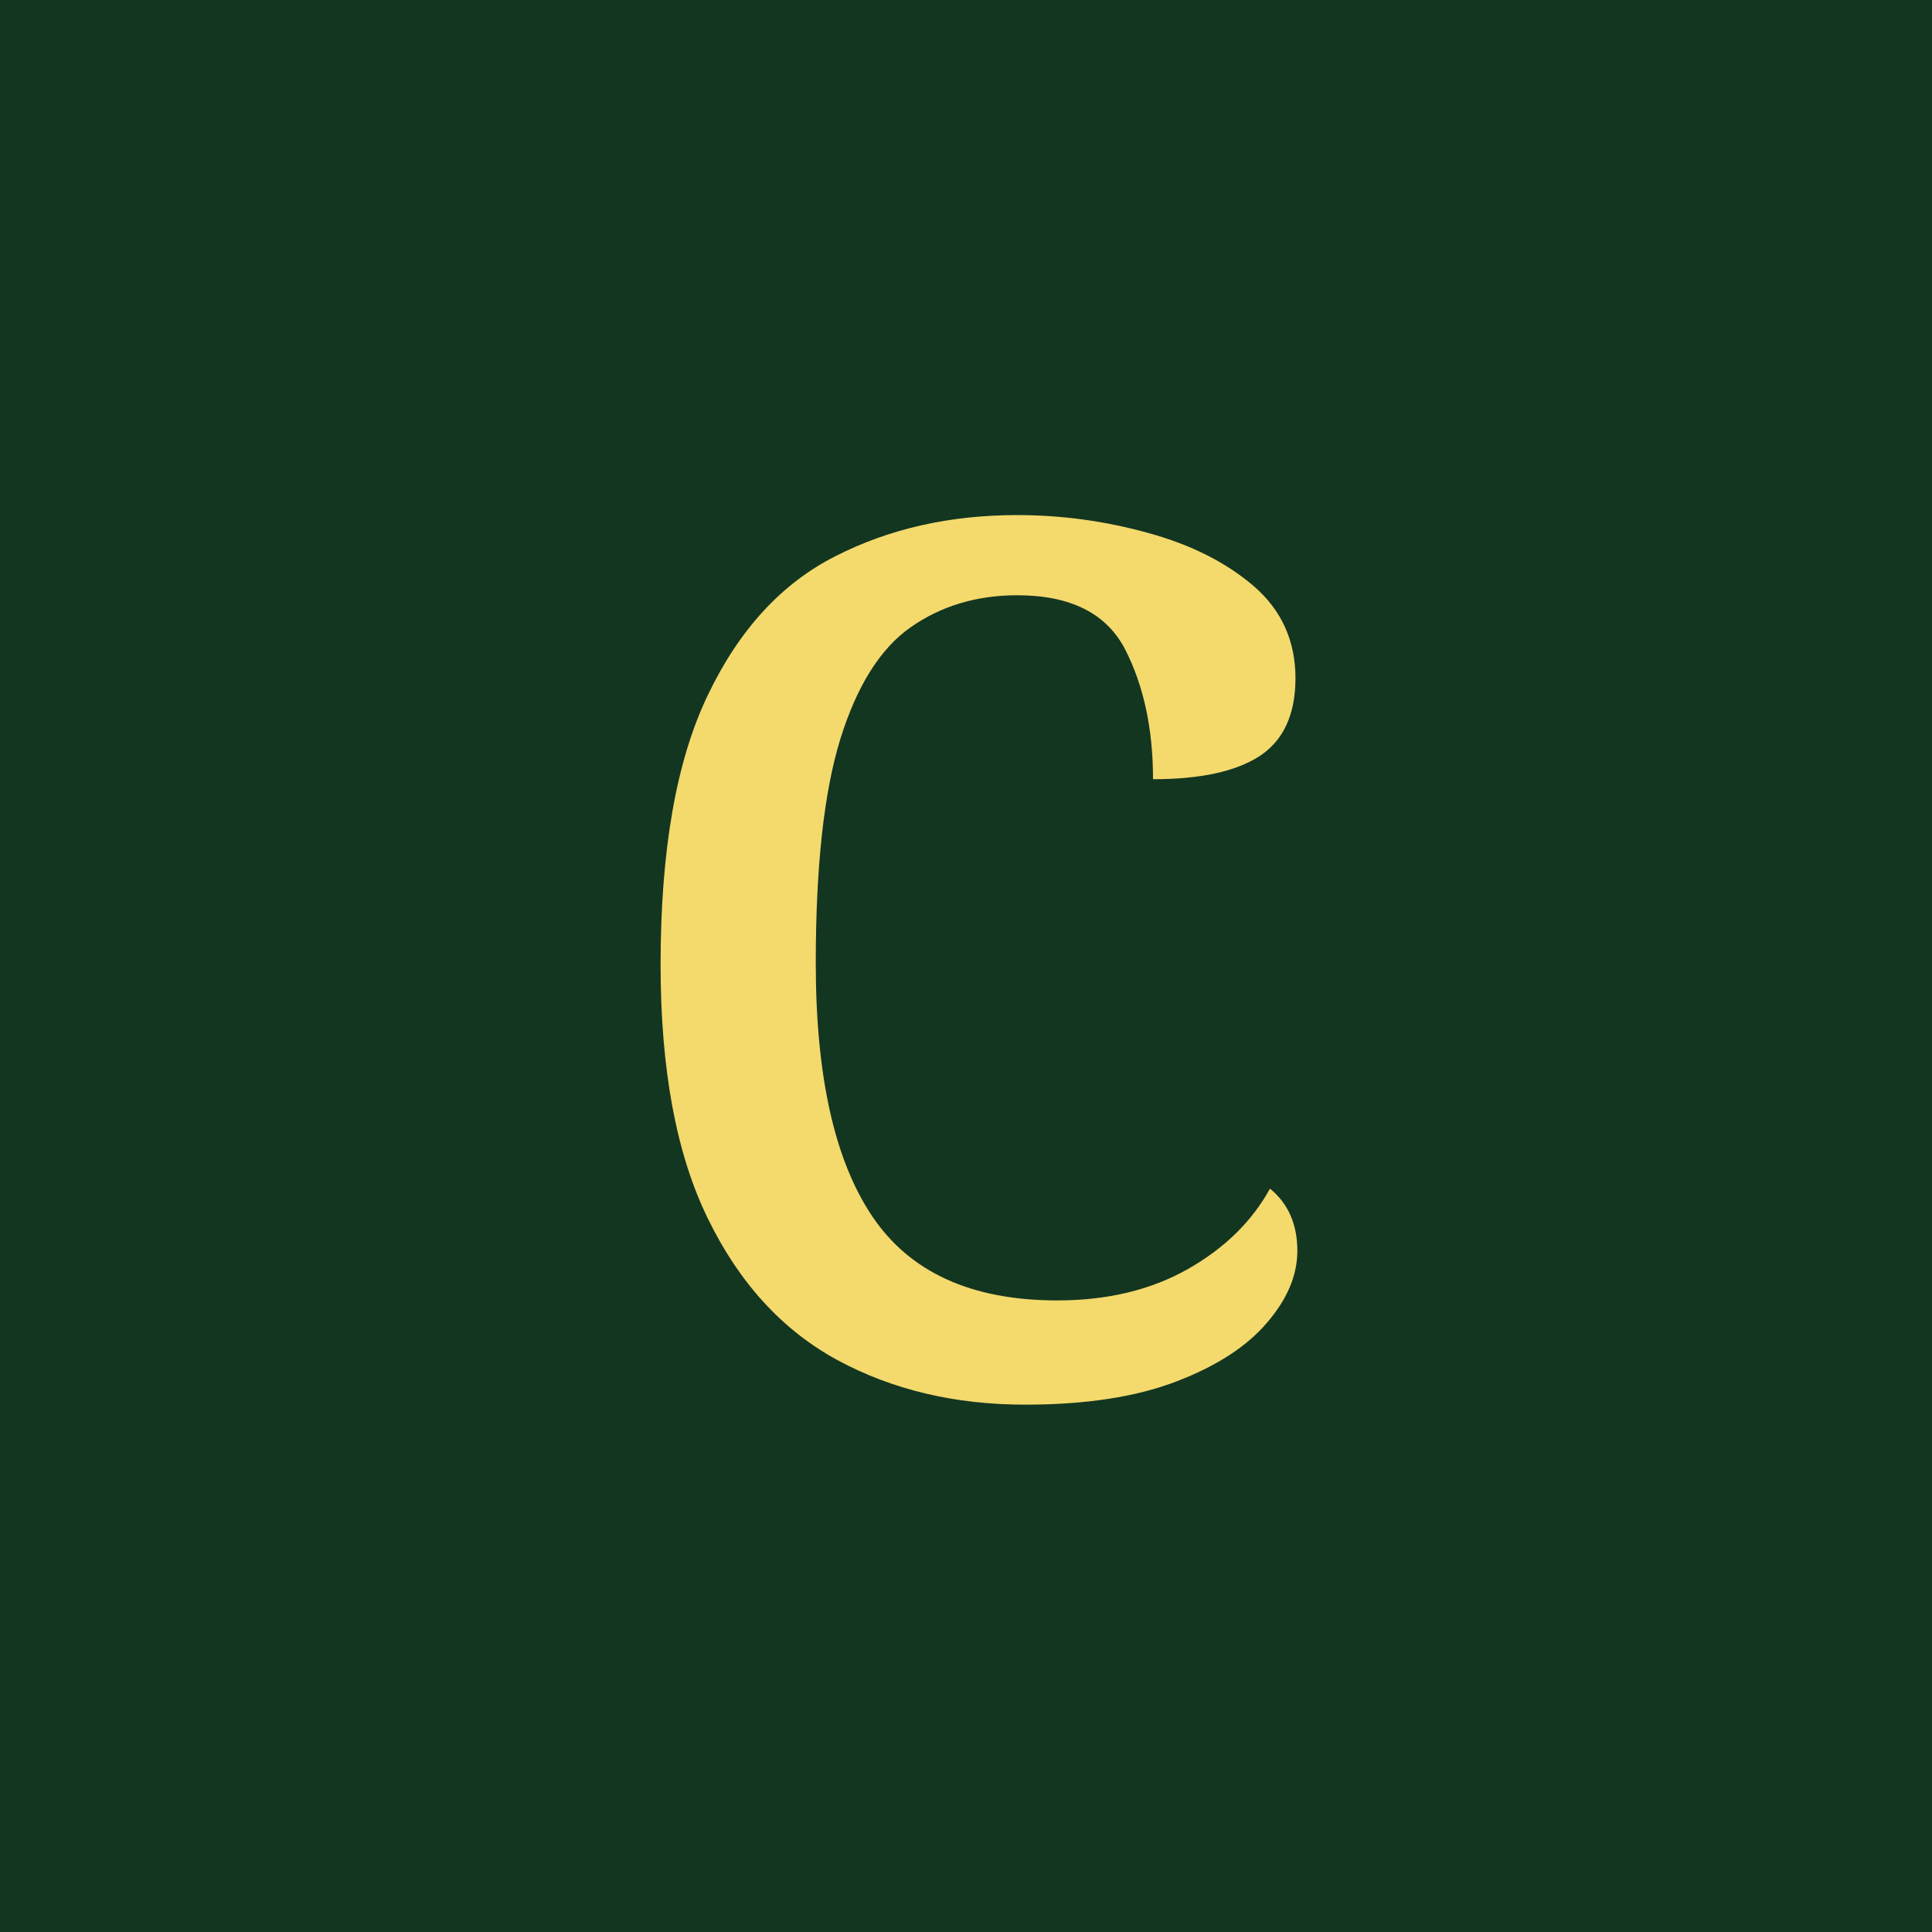
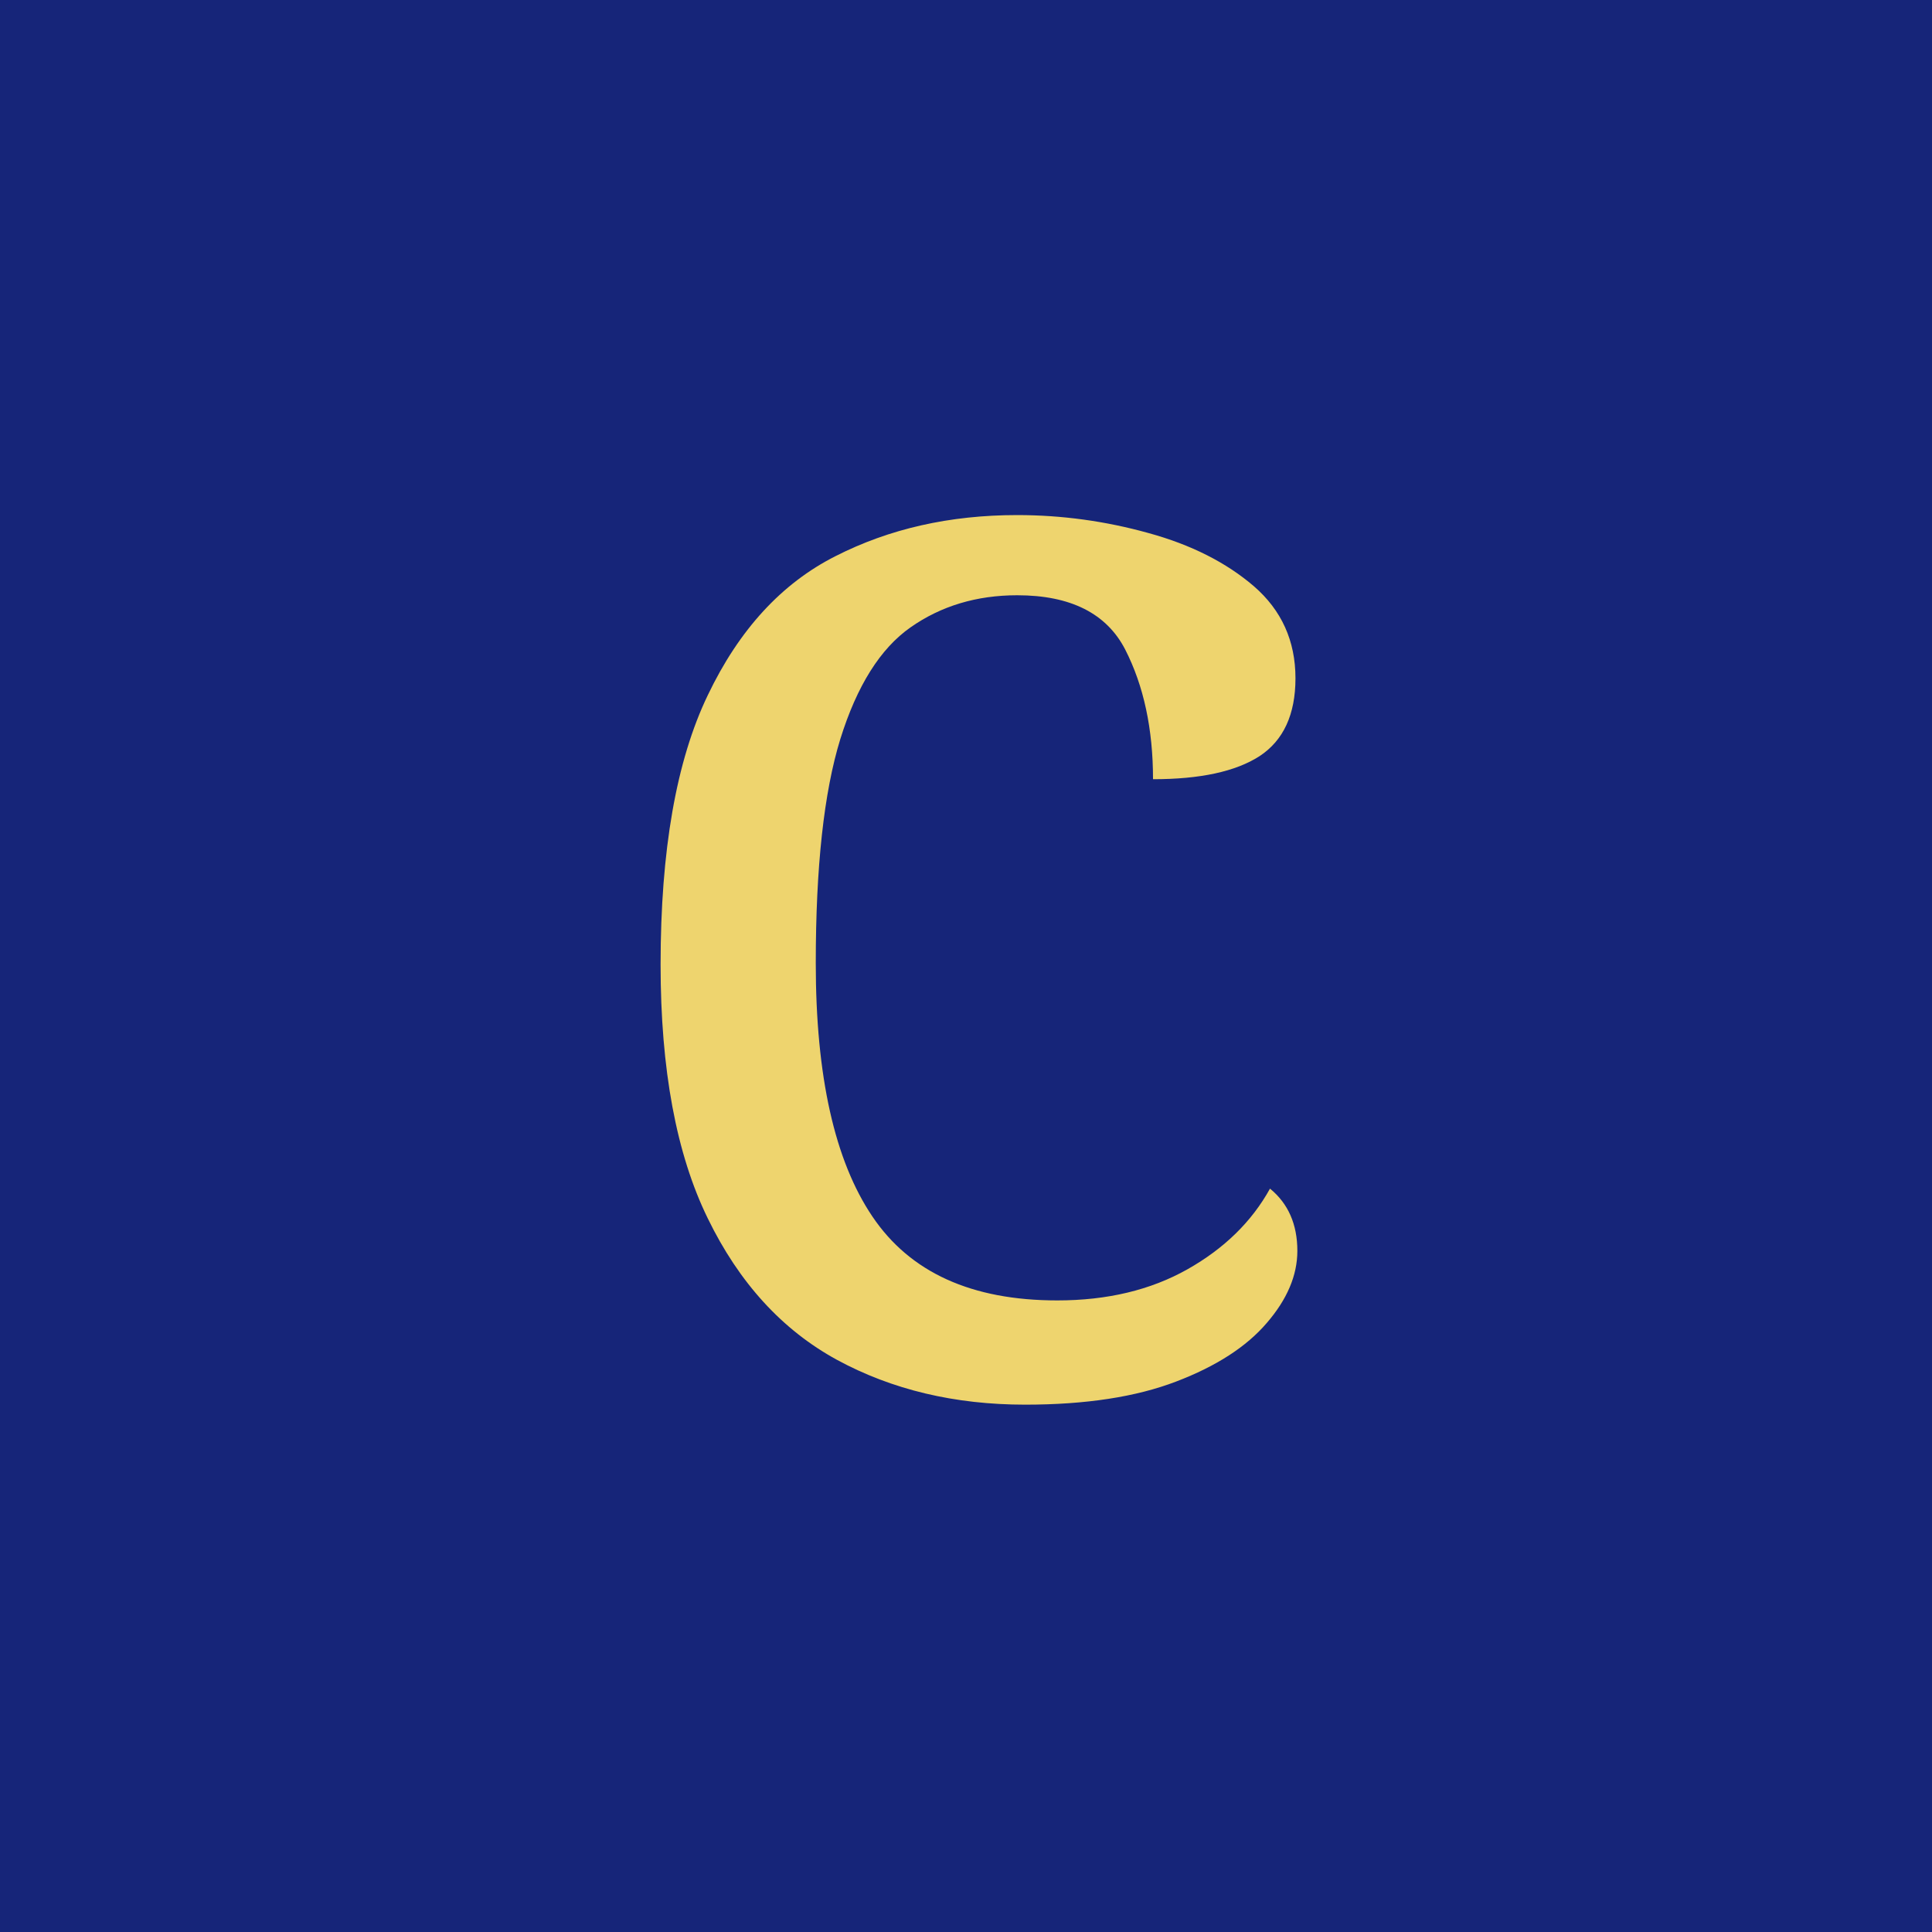
<svg xmlns="http://www.w3.org/2000/svg" viewBox="0 0 64 64">
-   <rect width="64" height="64" fill="#133621" />
-   <text x="32" y="46" text-anchor="middle" font-family="Georgia,serif" font-size="53" fill="#f4d96c">c</text>
+   <rect width="64" height="64" fill="#162579" />
+   <text x="32" y="46" text-anchor="middle" font-family="Georgia,serif" font-size="53" fill="#eed46e">c</text>
</svg>
